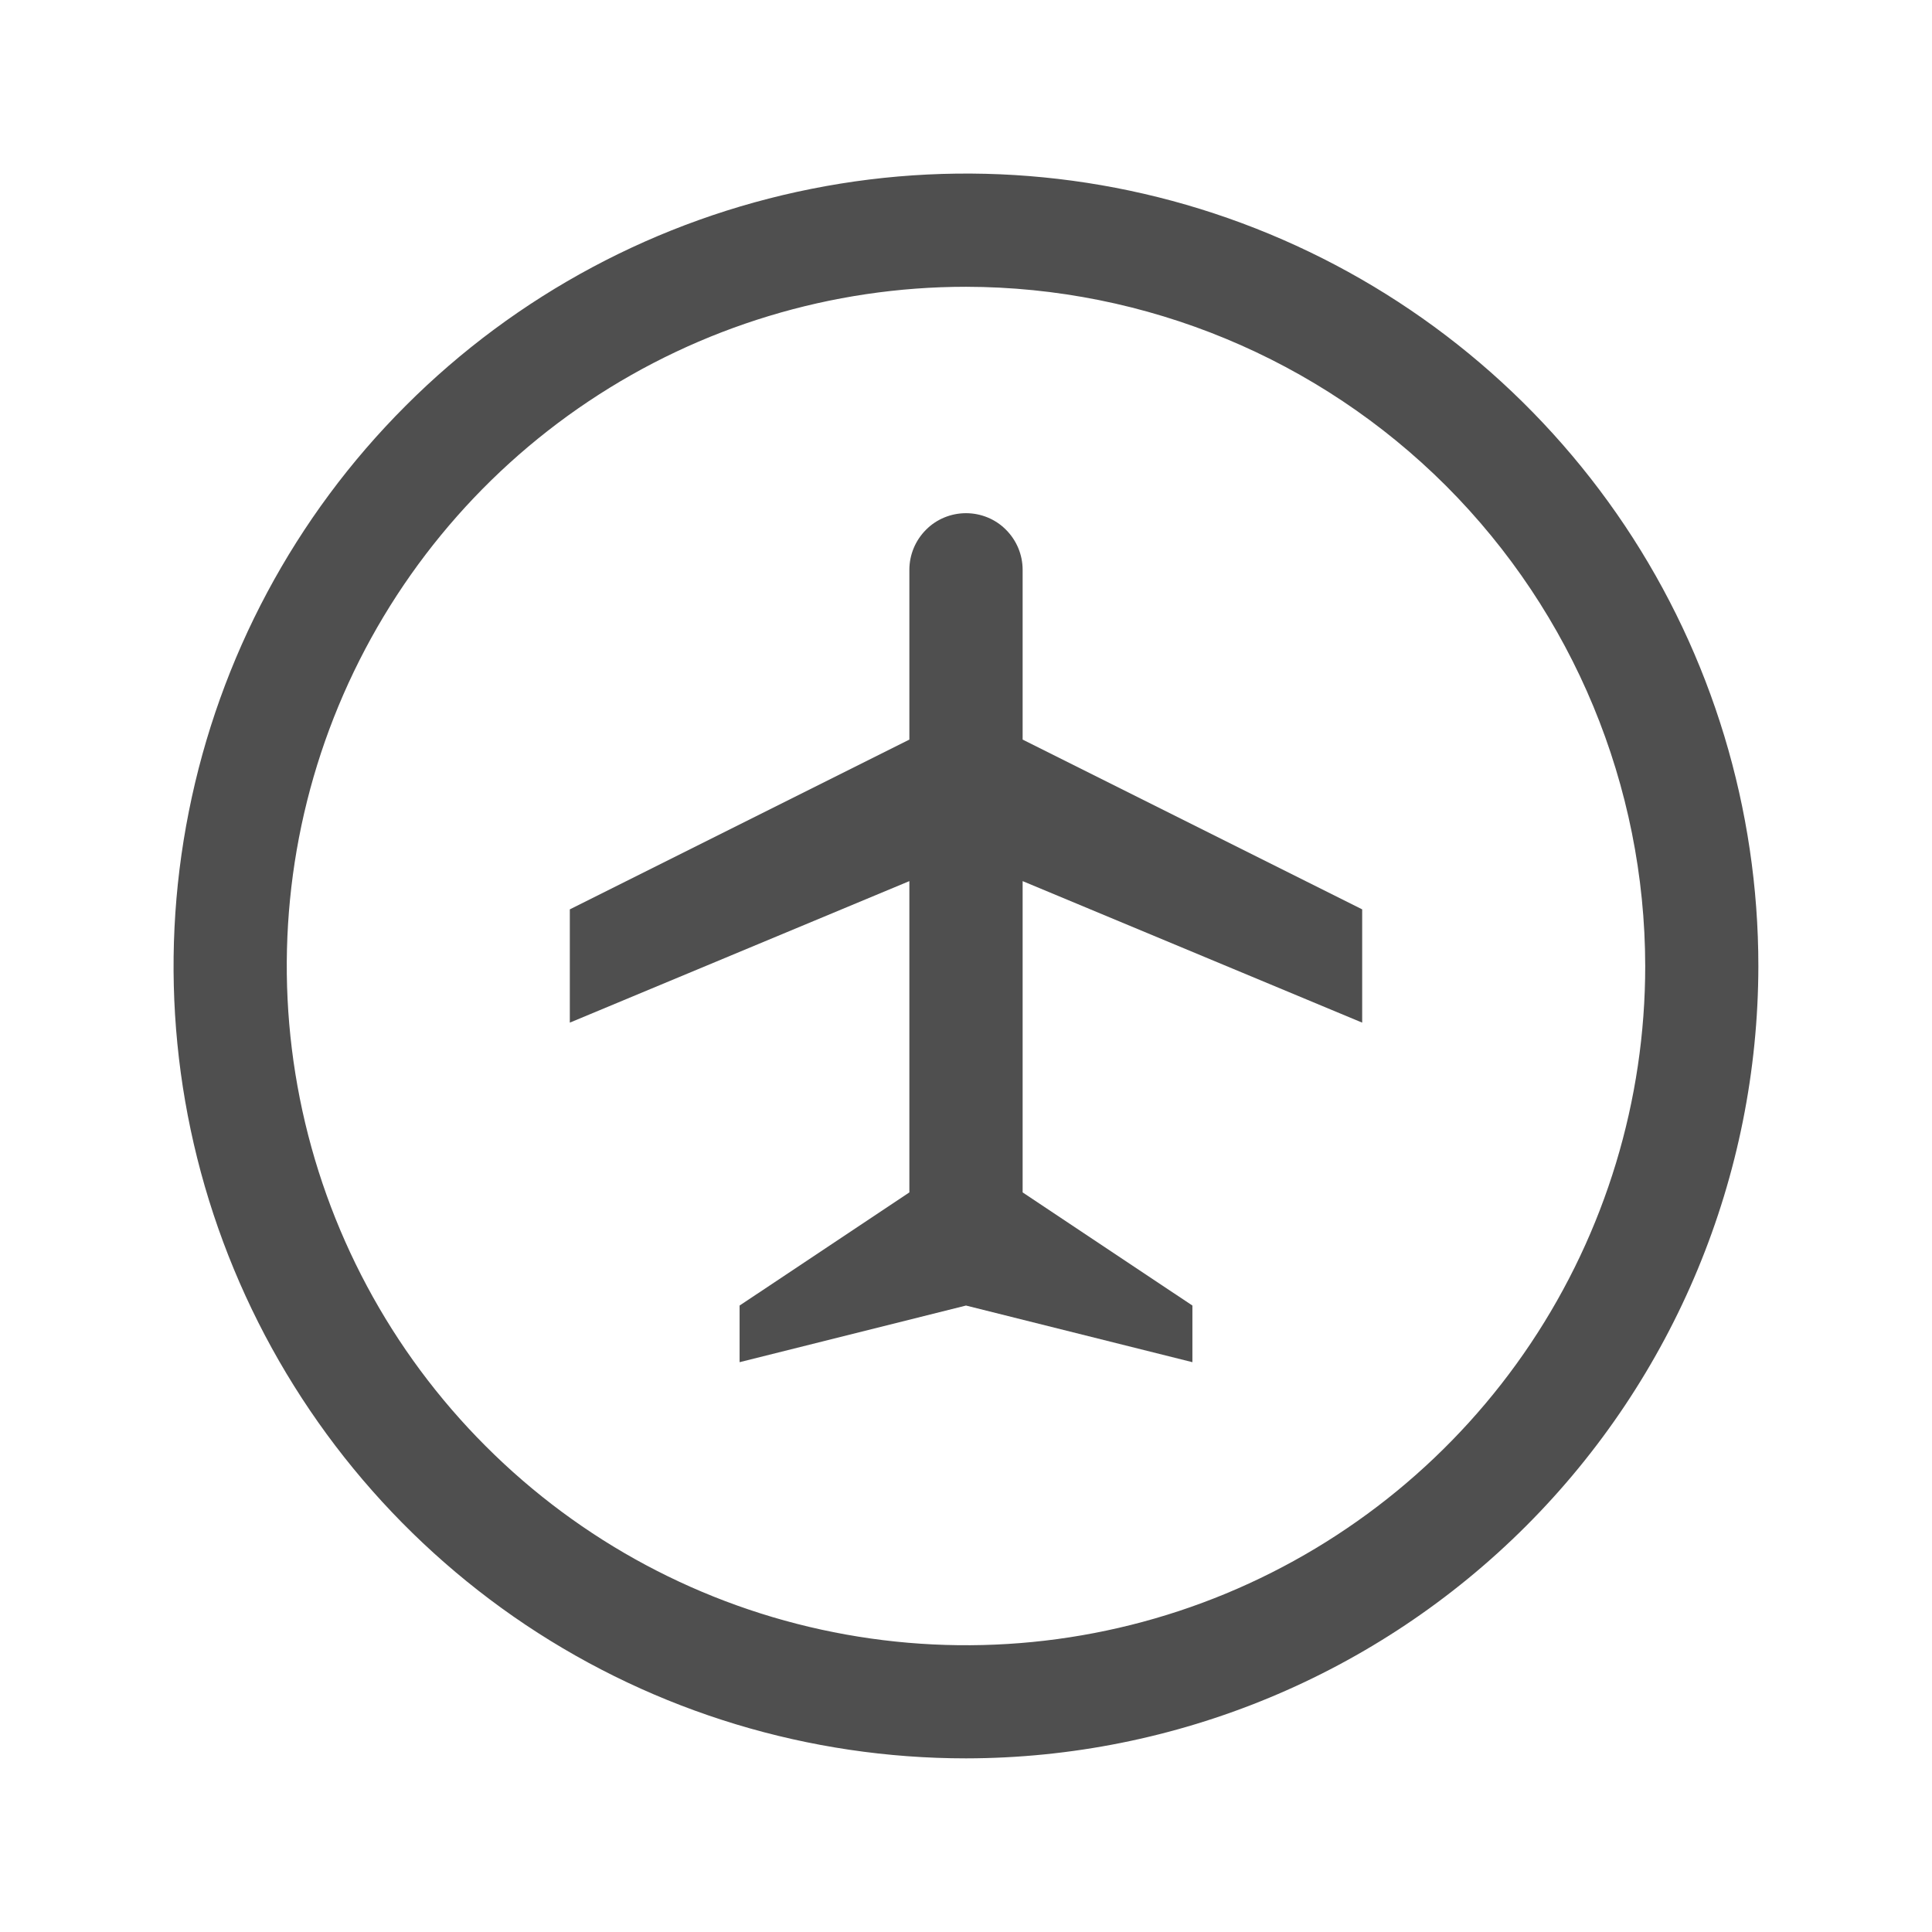
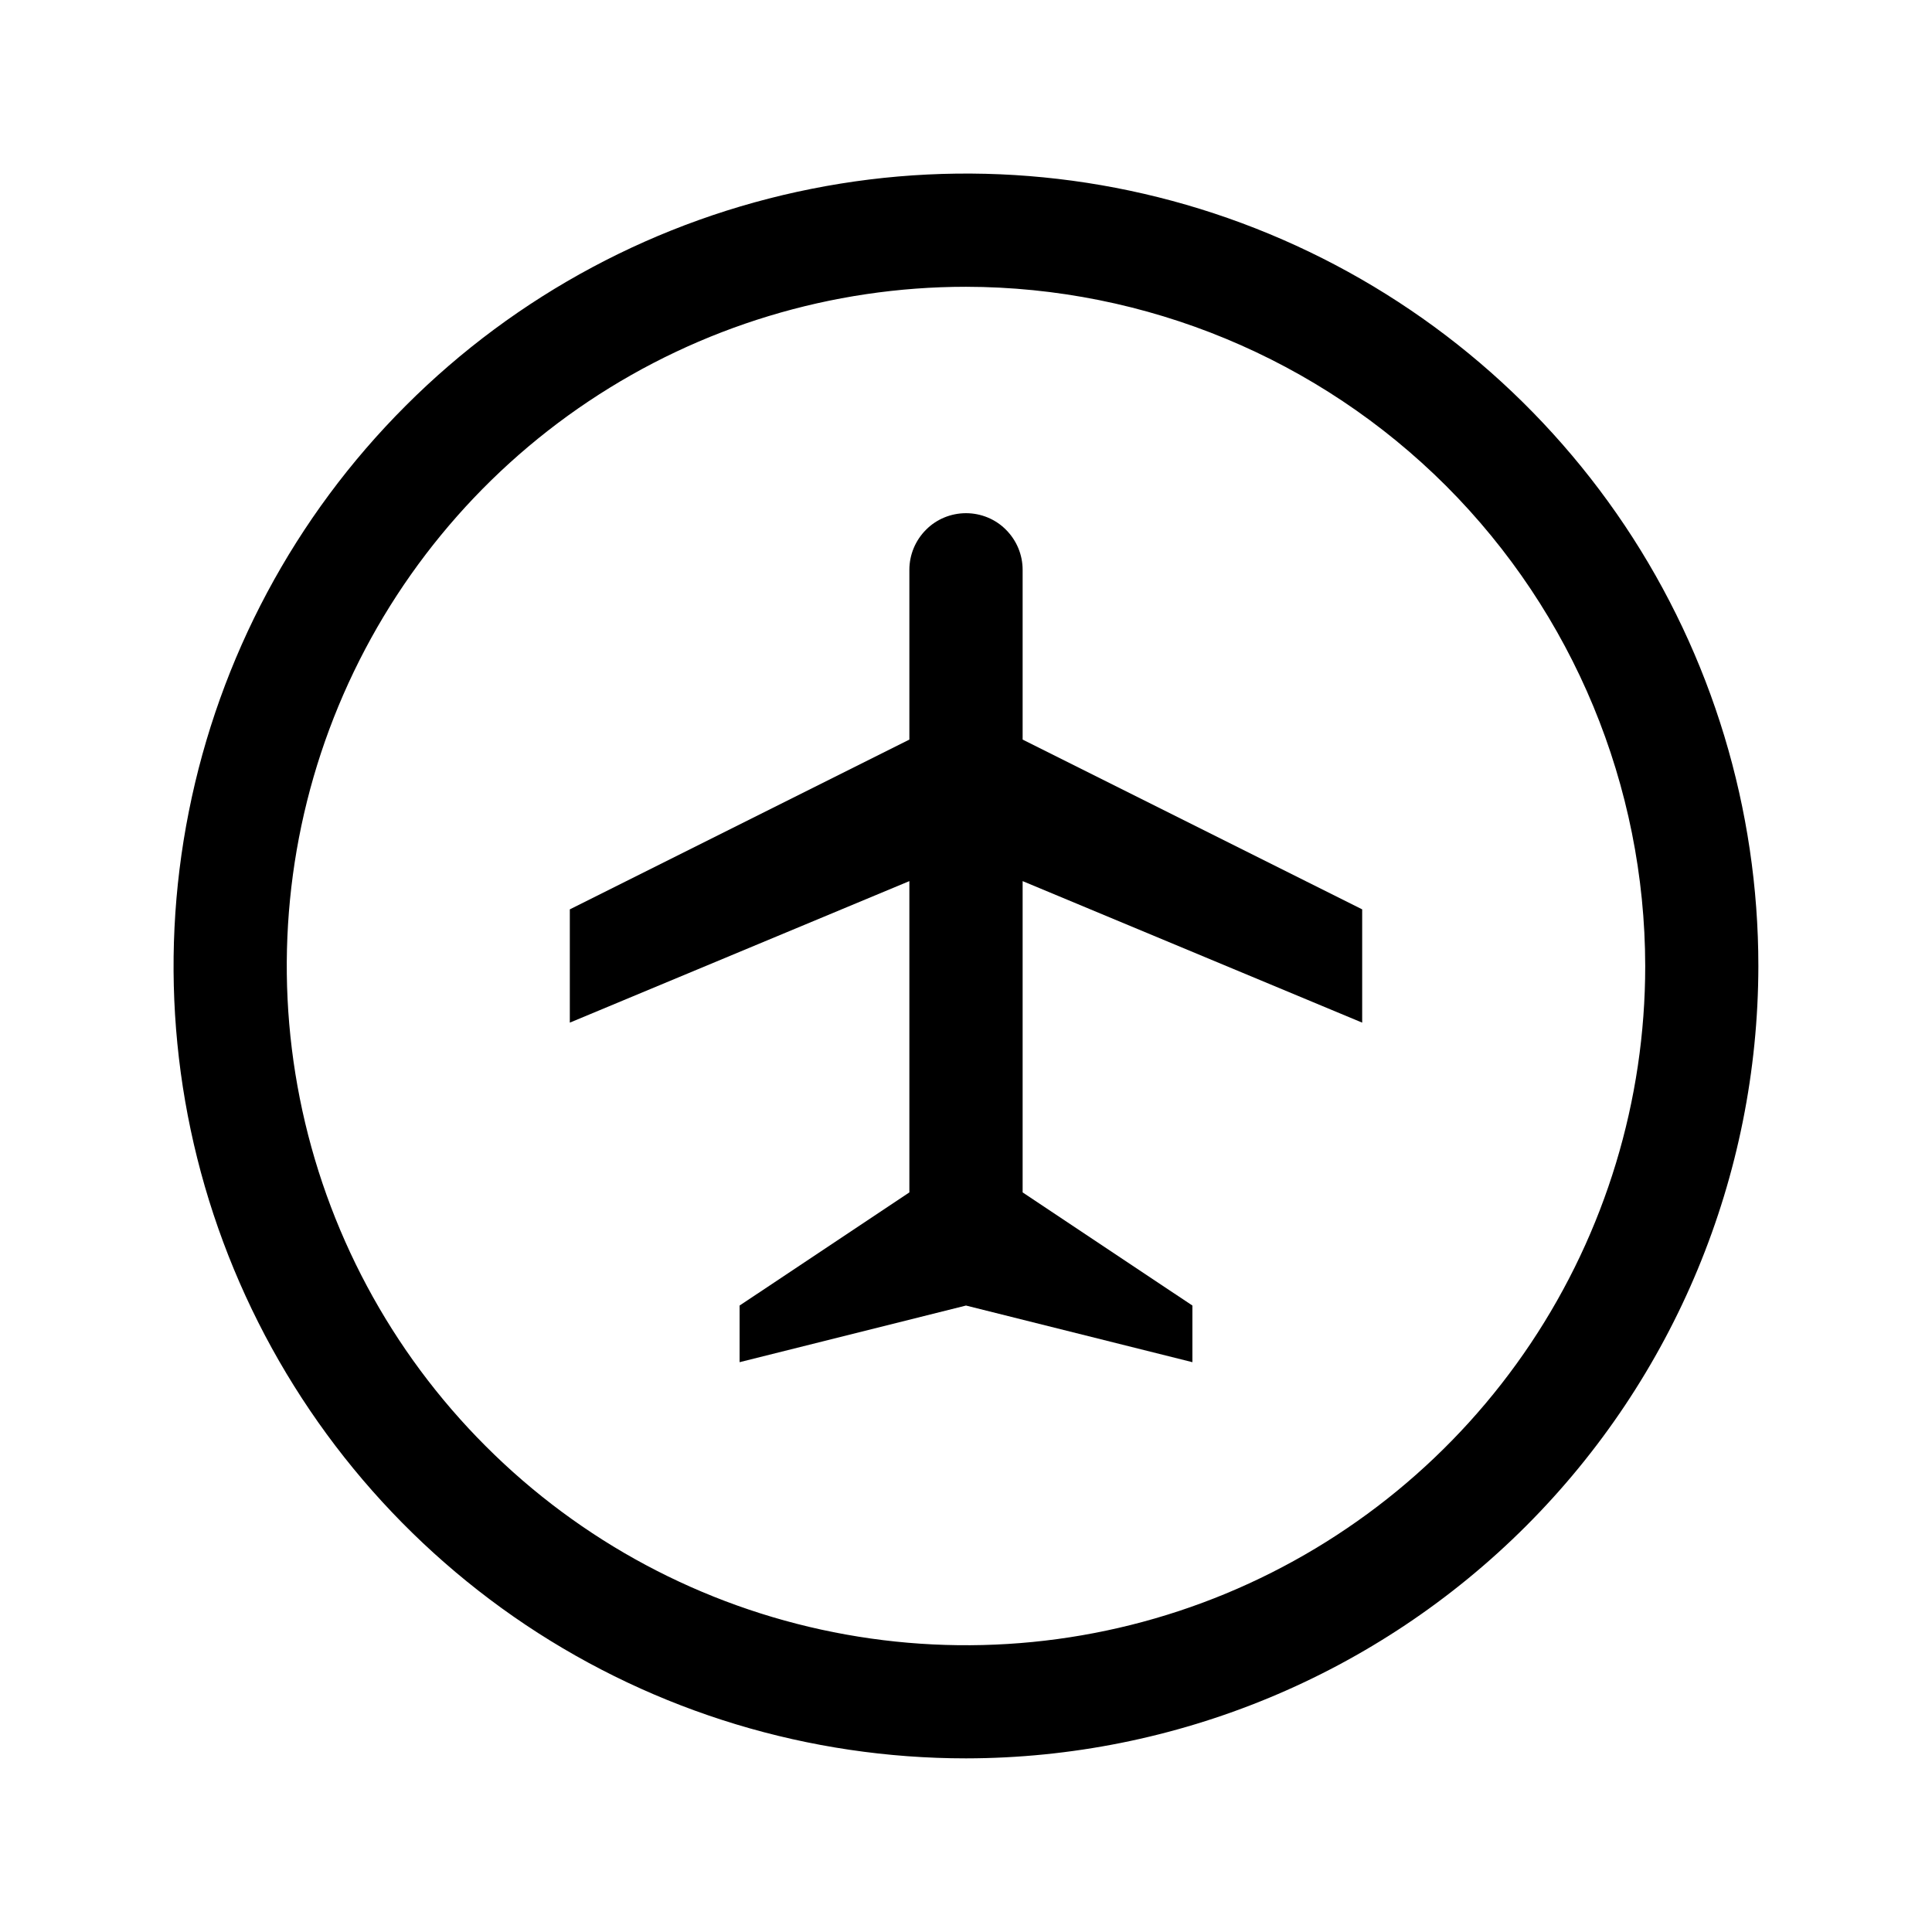
<svg xmlns="http://www.w3.org/2000/svg" width="16" height="16" viewBox="0 0 16 16" fill="none">
-   <path fill-rule="evenodd" clip-rule="evenodd" d="M8.469 7.297L11.281 8.469V7.531L8.469 6.125V4.719C8.469 4.594 8.419 4.475 8.331 4.387C8.244 4.299 8.124 4.25 8 4.25C7.876 4.25 7.756 4.299 7.669 4.387C7.581 4.475 7.531 4.594 7.531 4.719V6.125L4.719 7.531V8.469L7.531 7.297V9.875L6.125 10.812V11.281L8 10.812L9.875 11.281V10.812L8.469 9.875V7.297Z" fill="#4F4F4F" />
-   <path d="M8 14.562C6.702 14.562 5.433 14.178 4.354 13.457C3.275 12.735 2.434 11.71 1.937 10.511C1.44 9.312 1.31 7.993 1.564 6.72C1.817 5.447 2.442 4.277 3.36 3.36C4.277 2.442 5.447 1.817 6.72 1.564C7.993 1.31 9.312 1.44 10.511 1.937C11.71 2.434 12.735 3.275 13.457 4.354C14.178 5.433 14.562 6.702 14.562 8C14.56 9.74 13.868 11.408 12.638 12.638C11.408 13.868 9.74 14.56 8 14.562ZM8 2.375C6.887 2.375 5.8 2.705 4.875 3.323C3.95 3.941 3.229 4.82 2.803 5.847C2.377 6.875 2.266 8.006 2.483 9.097C2.7 10.188 3.236 11.191 4.023 11.977C4.809 12.764 5.811 13.3 6.903 13.517C7.994 13.734 9.125 13.623 10.153 13.197C11.18 12.771 12.059 12.05 12.677 11.125C13.295 10.2 13.625 9.113 13.625 8C13.623 6.509 13.03 5.079 11.976 4.024C10.921 2.97 9.491 2.377 8 2.375Z" fill="#4F4F4F" />
+   <path fill-rule="evenodd" clip-rule="evenodd" d="M8.469 7.297L11.281 8.469V7.531L8.469 6.125V4.719C8.469 4.594 8.419 4.475 8.331 4.387C8.244 4.299 8.124 4.25 8 4.25C7.876 4.25 7.756 4.299 7.669 4.387C7.581 4.475 7.531 4.594 7.531 4.719V6.125L4.719 7.531V8.469L7.531 7.297V9.875L6.125 10.812V11.281L8 10.812L9.875 11.281V10.812L8.469 9.875V7.297Z" fill="black" />
+   <path d="M8 14.562C6.702 14.562 5.433 14.178 4.354 13.457C3.275 12.735 2.434 11.71 1.937 10.511C1.44 9.312 1.31 7.993 1.564 6.72C1.817 5.447 2.442 4.277 3.36 3.36C4.277 2.442 5.447 1.817 6.72 1.564C7.993 1.31 9.312 1.44 10.511 1.937C11.71 2.434 12.735 3.275 13.457 4.354C14.178 5.433 14.562 6.702 14.562 8C14.56 9.74 13.868 11.408 12.638 12.638C11.408 13.868 9.74 14.56 8 14.562ZM8 2.375C6.887 2.375 5.8 2.705 4.875 3.323C3.95 3.941 3.229 4.82 2.803 5.847C2.377 6.875 2.266 8.006 2.483 9.097C2.7 10.188 3.236 11.191 4.023 11.977C4.809 12.764 5.811 13.3 6.903 13.517C7.994 13.734 9.125 13.623 10.153 13.197C11.18 12.771 12.059 12.05 12.677 11.125C13.295 10.2 13.625 9.113 13.625 8C13.623 6.509 13.03 5.079 11.976 4.024C10.921 2.97 9.491 2.377 8 2.375Z" fill="black" />
</svg>
